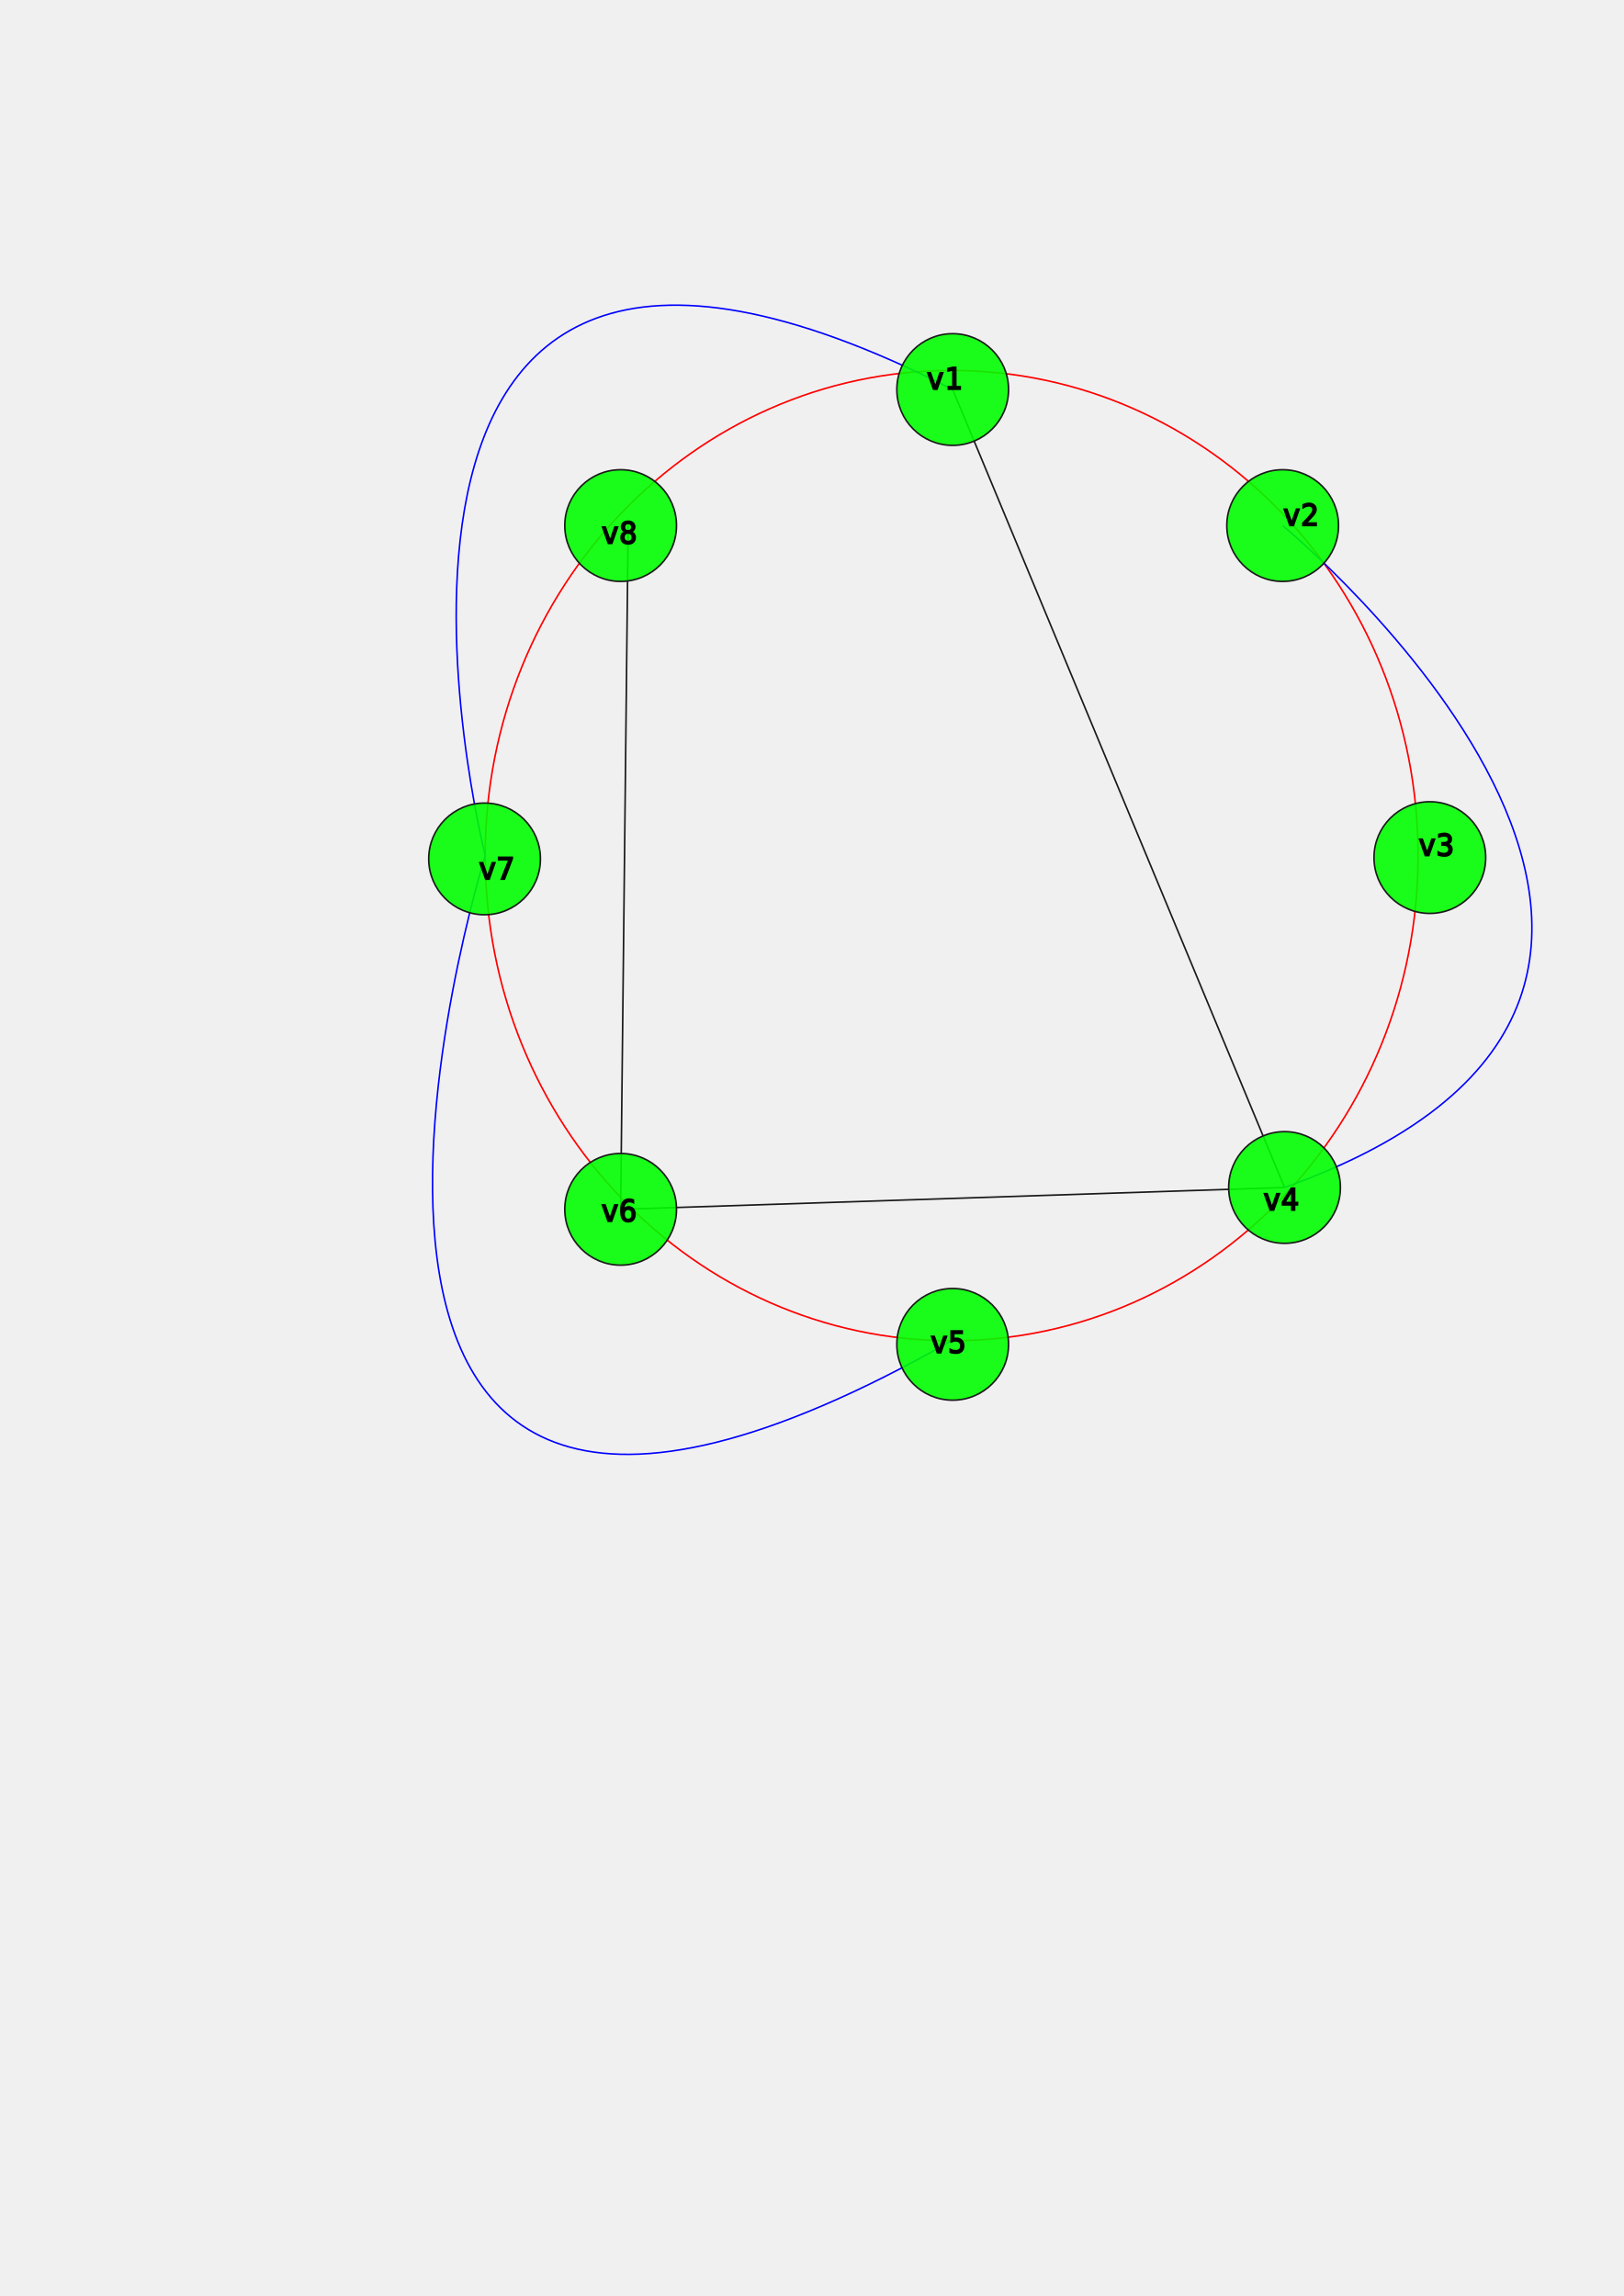
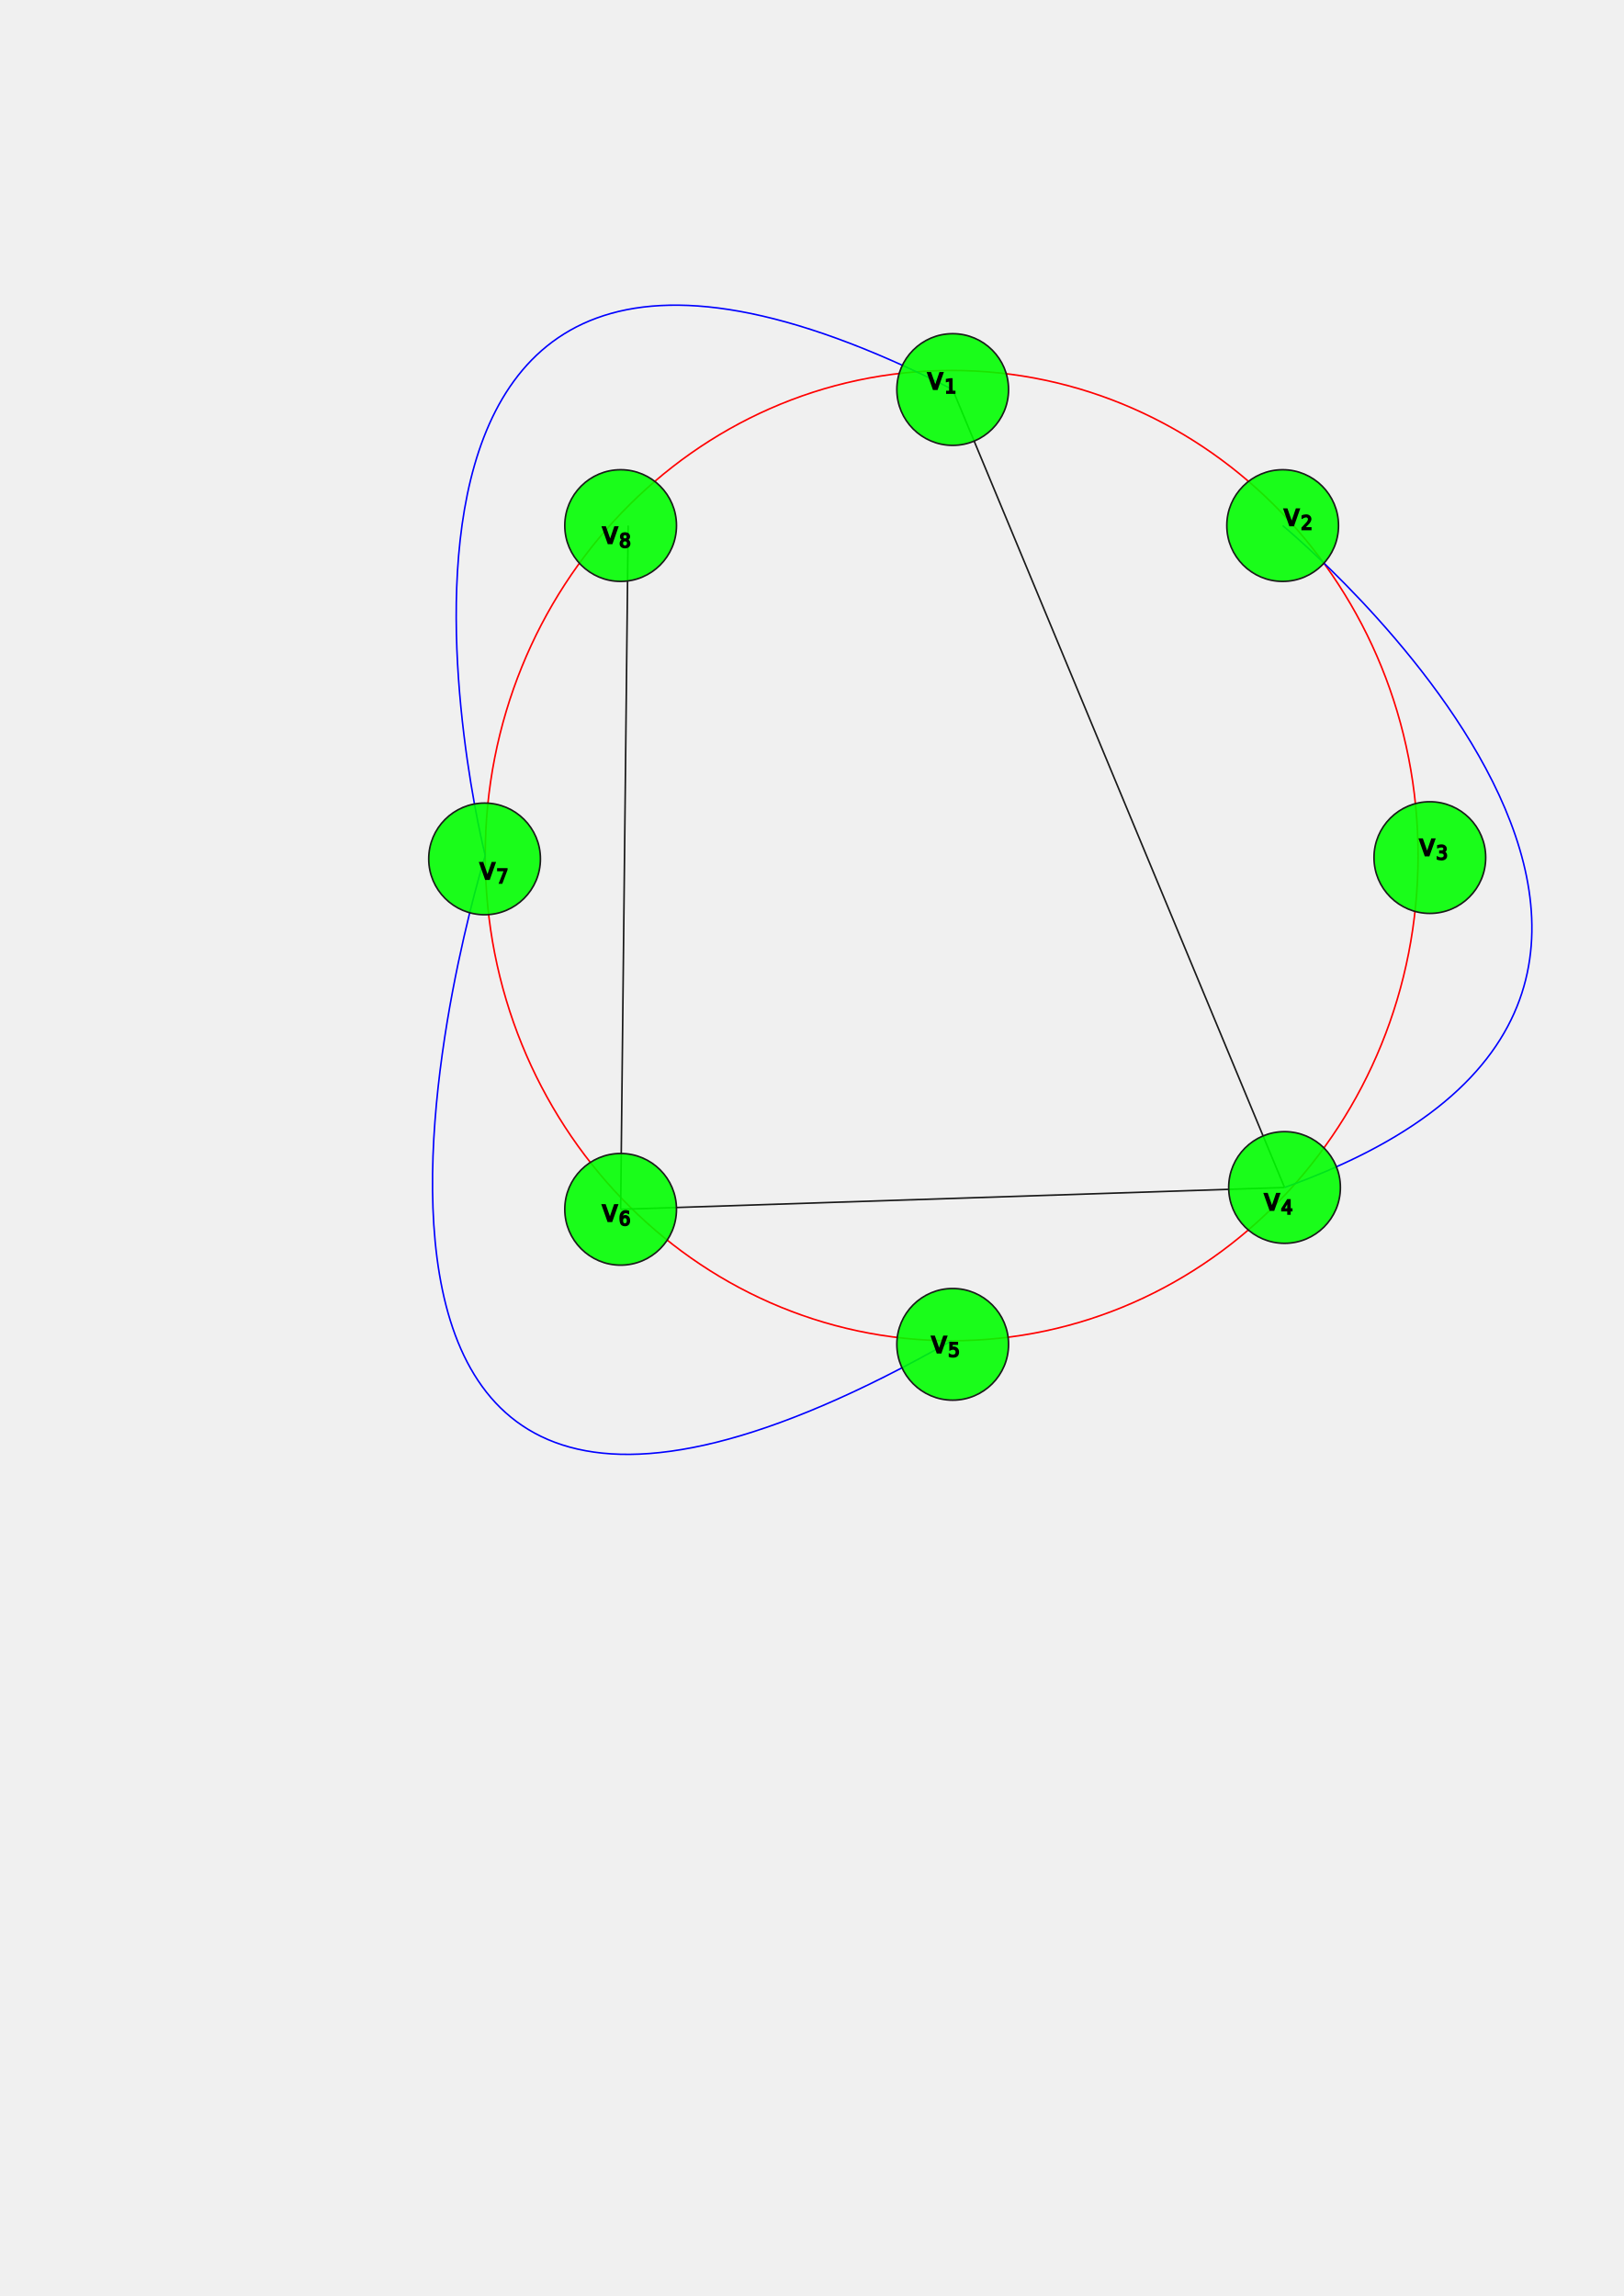
<svg xmlns="http://www.w3.org/2000/svg" xmlns:xlink="http://www.w3.org/1999/xlink" width="210mm" height="297mm" viewBox="0 0 210 297" version="1.1" id="svg1">
  <defs id="defs1">
    </defs>
  <g id="layer1" style="display:none">
    <path id="path3" style="fill:#ffffff;stroke:#1a1a1a;stroke-width:0.206" d="M 123.081,25.297 V 110.675 Z" />
    <use x="0" y="0" xlink:href="#path3" id="use17" />
    <use x="0" y="0" xlink:href="#path3" transform="rotate(45,123.2025,110.9187)" id="use18" />
    <use x="0" y="0" xlink:href="#path3" transform="rotate(90,123.2025,110.9187)" id="use19" />
    <use x="0" y="0" xlink:href="#path3" transform="rotate(135,123.2025,110.9187)" id="use20" />
    <use x="0" y="0" xlink:href="#path3" transform="rotate(180,123.2025,110.9187)" id="use21" />
    <use x="0" y="0" xlink:href="#path3" transform="rotate(-135,123.2025,110.9187)" id="use22" />
    <use x="0" y="0" xlink:href="#path3" transform="rotate(-90,123.2025,110.9187)" id="use23" />
    <use x="0" y="0" xlink:href="#path3" transform="rotate(-45,123.2025,110.9187)" id="use24" />
  </g>
  <ellipse style="display:inline;fill:#ffffff;stroke:#ff0000;stroke-width:0.206;fill-opacity:0" id="path2" cx="123.081" cy="110.676" rx="60.324" ry="62.757" />
  <g id="layer3">
    <path style="display:inline;fill:#ffffff;stroke:#1a1a1a;stroke-width:0.206;stroke-dasharray:none;stroke-dashoffset:0" d="M 123.216,50.388 166.135,153.608" id="path26" />
    <path style="display:inline;fill:#ffffff;stroke:#1a1a1a;stroke-width:0.206;stroke-dasharray:none;stroke-dashoffset:0" d="m 166.135,153.608 -85.865,2.824" id="path27" />
    <path style="display:inline;fill:#ffffff;stroke:#1a1a1a;stroke-width:0.206;stroke-dasharray:none;stroke-dashoffset:0" d="M 81.243,67.986 80.27,156.431" id="path28" />
    <path style="fill:#ffffff;stroke:#0000ff;stroke-width:0.2;stroke-dasharray:none;stroke-dashoffset:0;stroke-opacity:1;fill-opacity:0" d="m 62.757,110.676 c 0,0 -26.325,-104.521 60.459,-60.287" id="path34" />
    <path style="display:inline;fill:#ffffff;fill-opacity:0;stroke:#0000ff;stroke-width:0.2;stroke-dasharray:none;stroke-dashoffset:0;stroke-opacity:1" d="m 165.892,67.986 c 0,0 72.365,59.838 0.243,85.622" id="path35" />
    <path style="display:inline;fill:#ffffff;fill-opacity:0;stroke:#0000ff;stroke-width:0.2;stroke-dasharray:none;stroke-dashoffset:0;stroke-opacity:1" d="m 62.757,110.676 c 0,0 -36.73,117.93 60.324,62.757" id="path36" />
  </g>
  <g id="layer2" style="display:inline">
    <circle style="fill:#00ff00;stroke:#1a1a1a;stroke-width:0.206;stroke-dasharray:none;stroke-dashoffset:0;fill-opacity:0.888" id="path25" cx="80.27" cy="67.986" r="7.224" />
    <circle style="fill:#00ff00;stroke:#1a1a1a;stroke-width:0.206;stroke-dasharray:none;stroke-dashoffset:0;fill-opacity:0.888" id="path25-50" cx="184.928" cy="110.932" r="7.224" />
    <circle style="fill:#00ff00;stroke:#1a1a1a;stroke-width:0.206;stroke-dasharray:none;stroke-dashoffset:0;fill-opacity:0.888" id="path25-5" cx="123.216" cy="50.388" r="7.224" />
    <circle style="fill:#00ff00;stroke:#1a1a1a;stroke-width:0.206;stroke-dasharray:none;stroke-dashoffset:0;fill-opacity:0.888" id="path25-0" cx="165.892" cy="67.986" r="7.224" />
    <circle style="fill:#00ff00;stroke:#1a1a1a;stroke-width:0.206;stroke-dasharray:none;stroke-dashoffset:0;fill-opacity:0.888" id="path25-6" cx="166.135" cy="153.608" r="7.224" />
    <circle style="fill:#00ff00;stroke:#1a1a1a;stroke-width:0.206;stroke-dasharray:none;stroke-dashoffset:0;fill-opacity:0.888" id="path25-4" cx="123.216" cy="173.897" r="7.224" />
    <circle style="fill:#00ff00;stroke:#1a1a1a;stroke-width:0.206;stroke-dasharray:none;stroke-dashoffset:0;fill-opacity:0.888" id="path25-4-4" cx="80.27" cy="156.431" r="7.224" />
    <circle style="fill:#00ff00;stroke:#1a1a1a;stroke-width:0.206;stroke-dasharray:none;stroke-dashoffset:0;fill-opacity:0.888" id="path25-4-7" cx="62.672" cy="111.104" r="7.224" />
  </g>
  <g id="layer4">
    <text xml:space="preserve" style="font-size:3.881px;font-family:Consolas;-inkscape-font-specification:'Consolas, Normal';fill:#000000;fill-opacity:1;stroke:#000000;stroke-width:0.2;stroke-dasharray:none;stroke-dashoffset:0;stroke-opacity:1" x="119.797" y="50.349" id="text36">
-       <tspan id="tspan36" style="font-size:3.881px;stroke-width:0.2;fill:#000000;fill-opacity:1" x="119.797" y="50.349">v1</tspan>
+       <tspan id="tspan36" style="font-size:3.881px;fill:#000000;fill-opacity:1;stroke-width:0.2" x="119.797" y="50.349">v<tspan style="font-size:65%;baseline-shift:sub" id="tspan4">1</tspan>
+       </tspan>
    </text>
    <text xml:space="preserve" style="font-size:3.881px;font-family:Consolas;-inkscape-font-specification:'Consolas, Normal';fill:#000000;fill-opacity:1;stroke:#000000;stroke-width:0.2;stroke-dasharray:none;stroke-dashoffset:0;stroke-opacity:1" x="165.892" y="67.986" id="text37">
-       <tspan id="tspan37" style="stroke-width:0.2;fill:#000000;fill-opacity:1" x="165.892" y="67.986">v2</tspan>
+       <tspan id="tspan37" style="fill:#000000;fill-opacity:1;stroke-width:0.2" x="165.892" y="67.986">v<tspan style="font-size:65%;baseline-shift:sub" id="tspan3">2</tspan>
+       </tspan>
    </text>
    <text xml:space="preserve" style="font-size:3.881px;font-family:Consolas;-inkscape-font-specification:'Consolas, Normal';fill:#000000;fill-opacity:1;stroke:#000000;stroke-width:0.2;stroke-dasharray:none;stroke-dashoffset:0;stroke-opacity:1" x="183.405" y="110.676" id="text38">
-       <tspan id="tspan38" style="stroke-width:0.2;fill:#000000;fill-opacity:1" x="183.405" y="110.676">v3</tspan>
+       <tspan id="tspan38" style="fill:#000000;fill-opacity:1;stroke-width:0.2" x="183.405" y="110.676">v<tspan style="font-size:65%;baseline-shift:sub" id="tspan2">3</tspan>
+       </tspan>
    </text>
    <text xml:space="preserve" style="font-size:3.881px;font-family:Consolas;-inkscape-font-specification:'Consolas, Normal';fill:#000000;fill-opacity:1;stroke:#000000;stroke-width:0.2;stroke-dasharray:none;stroke-dashoffset:0;stroke-opacity:1" x="163.338" y="156.534" id="text39">
-       <tspan id="tspan39" style="stroke-width:0.2;fill:#000000;fill-opacity:1" x="163.338" y="156.534">v4</tspan>
+       <tspan id="tspan39" style="fill:#000000;fill-opacity:1;stroke-width:0.2" x="163.338" y="156.534">v<tspan style="font-size:65%;baseline-shift:sub" id="tspan1">4</tspan>
+       </tspan>
    </text>
    <text xml:space="preserve" style="font-size:3.881px;font-family:Consolas;-inkscape-font-specification:'Consolas, Normal';fill:#000000;fill-opacity:1;stroke:#000000;stroke-width:0.2;stroke-dasharray:none;stroke-dashoffset:0;stroke-opacity:1" x="120.291" y="174.991" id="text40">
-       <tspan id="tspan40" style="stroke-width:0.2;fill:#000000;fill-opacity:1" x="120.291" y="174.991">v5</tspan>
+       <tspan id="tspan40" style="fill:#000000;fill-opacity:1;stroke-width:0.2" x="120.291" y="174.991">v<tspan style="font-size:65%;baseline-shift:sub" id="tspan8">5</tspan>
+       </tspan>
    </text>
    <text xml:space="preserve" style="font-size:3.881px;font-family:Consolas;-inkscape-font-specification:'Consolas, Normal';fill:#000000;fill-opacity:1;stroke:#000000;stroke-width:0.2;stroke-dasharray:none;stroke-dashoffset:0;stroke-opacity:1" x="77.716" y="157.986" id="text41">
-       <tspan id="tspan41" style="stroke-width:0.2;fill:#000000;fill-opacity:1" x="77.716" y="157.986">v6</tspan>
+       <tspan id="tspan41" style="fill:#000000;fill-opacity:1;stroke-width:0.2" x="77.716" y="157.986">v<tspan style="font-size:65%;baseline-shift:sub" id="tspan7">6</tspan>
+       </tspan>
    </text>
    <text xml:space="preserve" style="font-size:3.881px;font-family:Consolas;-inkscape-font-specification:'Consolas, Normal';fill:#000000;fill-opacity:1;stroke:#000000;stroke-width:0.2;stroke-dasharray:none;stroke-dashoffset:0;stroke-opacity:1" x="61.88" y="113.723" id="text42">
-       <tspan id="tspan42" style="stroke-width:0.2;fill:#000000;fill-opacity:1" x="61.88" y="113.723">v7</tspan>
+       <tspan id="tspan42" style="fill:#000000;fill-opacity:1;stroke-width:0.2" x="61.88" y="113.723">v<tspan style="font-size:65%;baseline-shift:sub" id="tspan6">7</tspan>
+       </tspan>
    </text>
    <text xml:space="preserve" style="font-size:3.881px;font-family:Consolas;-inkscape-font-specification:'Consolas, Normal';fill:#000000;fill-opacity:1;stroke:#000000;stroke-width:0.2;stroke-dasharray:none;stroke-dashoffset:0;stroke-opacity:1" x="77.741" y="70.297" id="text43">
-       <tspan id="tspan43" style="stroke-width:0.2;fill:#000000;fill-opacity:1" x="77.741" y="70.297">v8</tspan>
+       <tspan id="tspan43" style="fill:#000000;fill-opacity:1;stroke-width:0.2" x="77.741" y="70.297">v<tspan style="font-size:65%;baseline-shift:sub" id="tspan5">8</tspan>
+       </tspan>
    </text>
  </g>
</svg>
